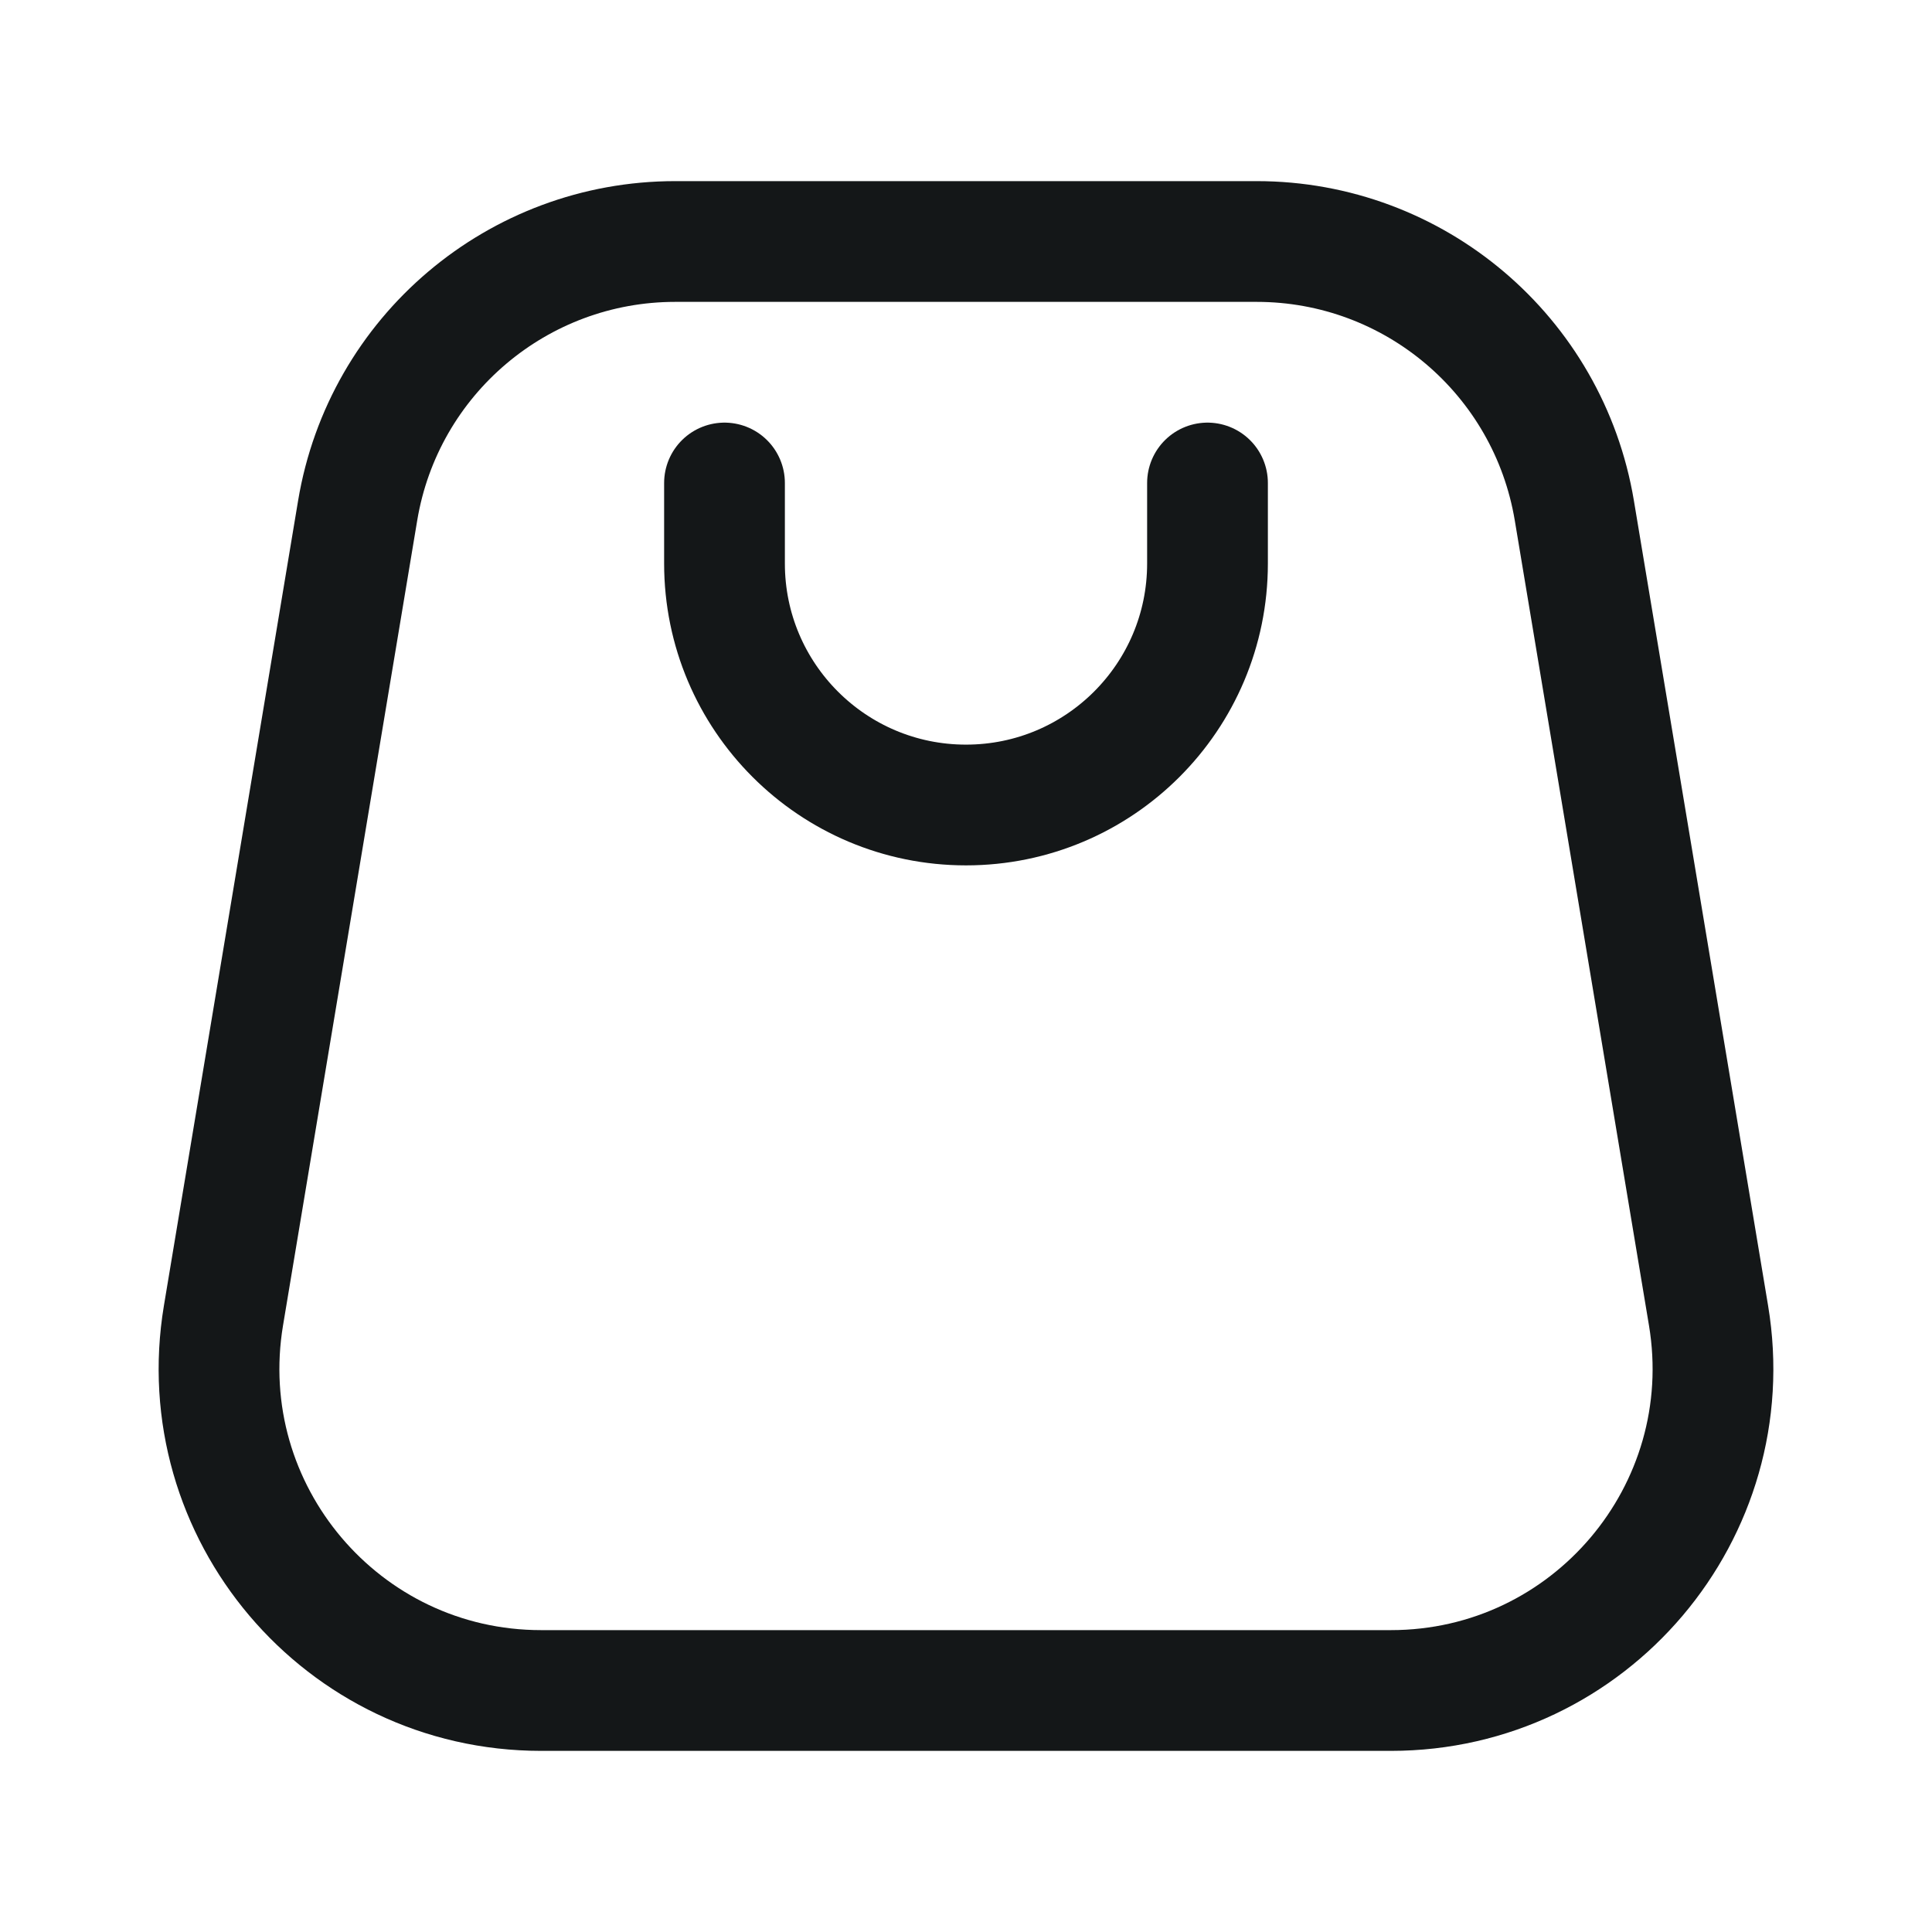
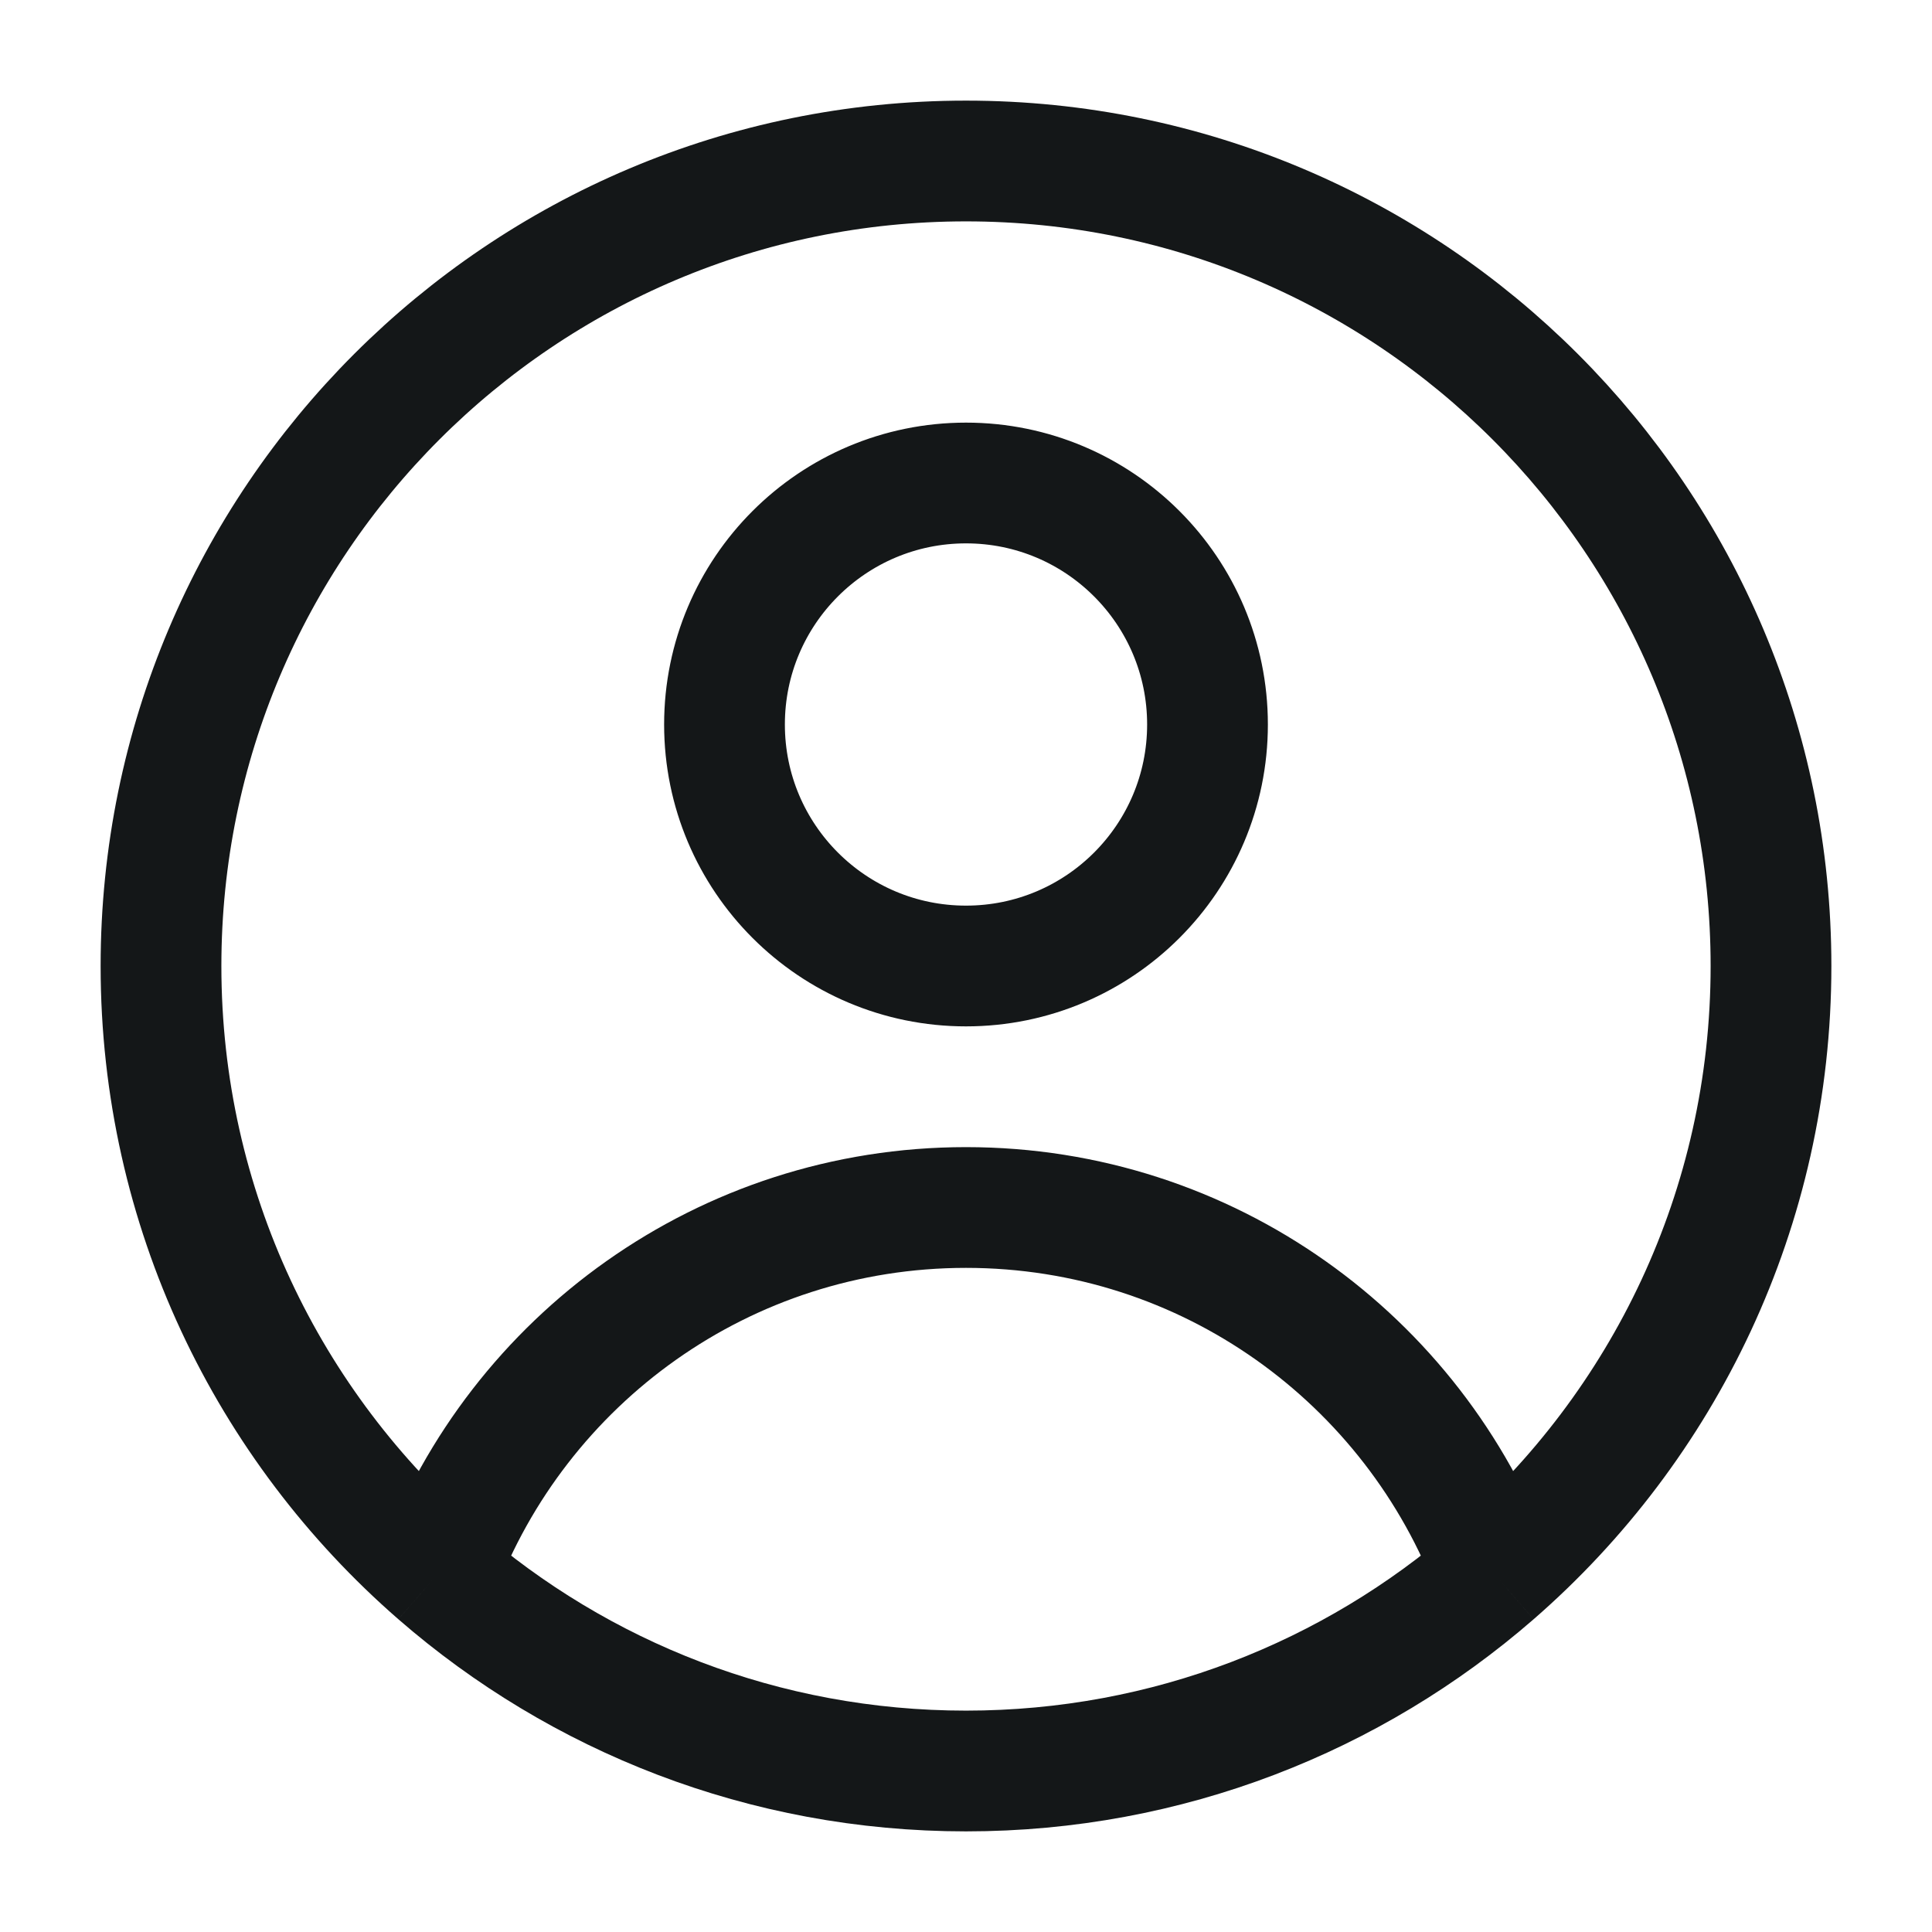
<svg xmlns="http://www.w3.org/2000/svg" width="24" height="24" viewBox="0 0 24 24" fill="none">
-   <g id="outline/shopping bag">
-     <path id="Rectangle 773" d="M9 6L9 7C9 8.657 10.343 10 12 10C13.657 10 15 8.657 15 7V6" stroke="#141718" stroke-width="1.5" stroke-linecap="round" stroke-linejoin="round" />
-     <path id="Rectangle 772" d="M15.611 3H8.388C6.433 3 4.764 4.414 4.443 6.342L2.776 16.342C2.37 18.78 4.25 21 6.722 21H17.278C19.75 21 21.63 18.78 21.224 16.342L19.557 6.342C19.235 4.414 17.567 3 15.611 3Z" stroke="#141718" stroke-width="1.5" stroke-linejoin="round" />
-   </g>
+   <path d="M18.559 19.549C17.565 16.892 15.004 15 12 15C8.996 15 6.435 16.892 5.441 19.549M18.559 19.549C20.667 17.715 22 15.013 22 12C22 6.477 17.523 2 12 2C6.477 2 2 6.477 2 12C2 15.013 3.333 17.715 5.441 19.549M18.559 19.549C16.803 21.076 14.509 22 12 22C9.491 22 7.197 21.076 5.441 19.549M15 9C15 10.657 13.657 12 12 12C10.343 12 9 10.657 9 9C9 7.343 10.343 6 12 6C13.657 6 15 7.343 15 9Z" stroke="#141718" stroke-width="1.5" stroke-linejoin="round" />
</svg>
